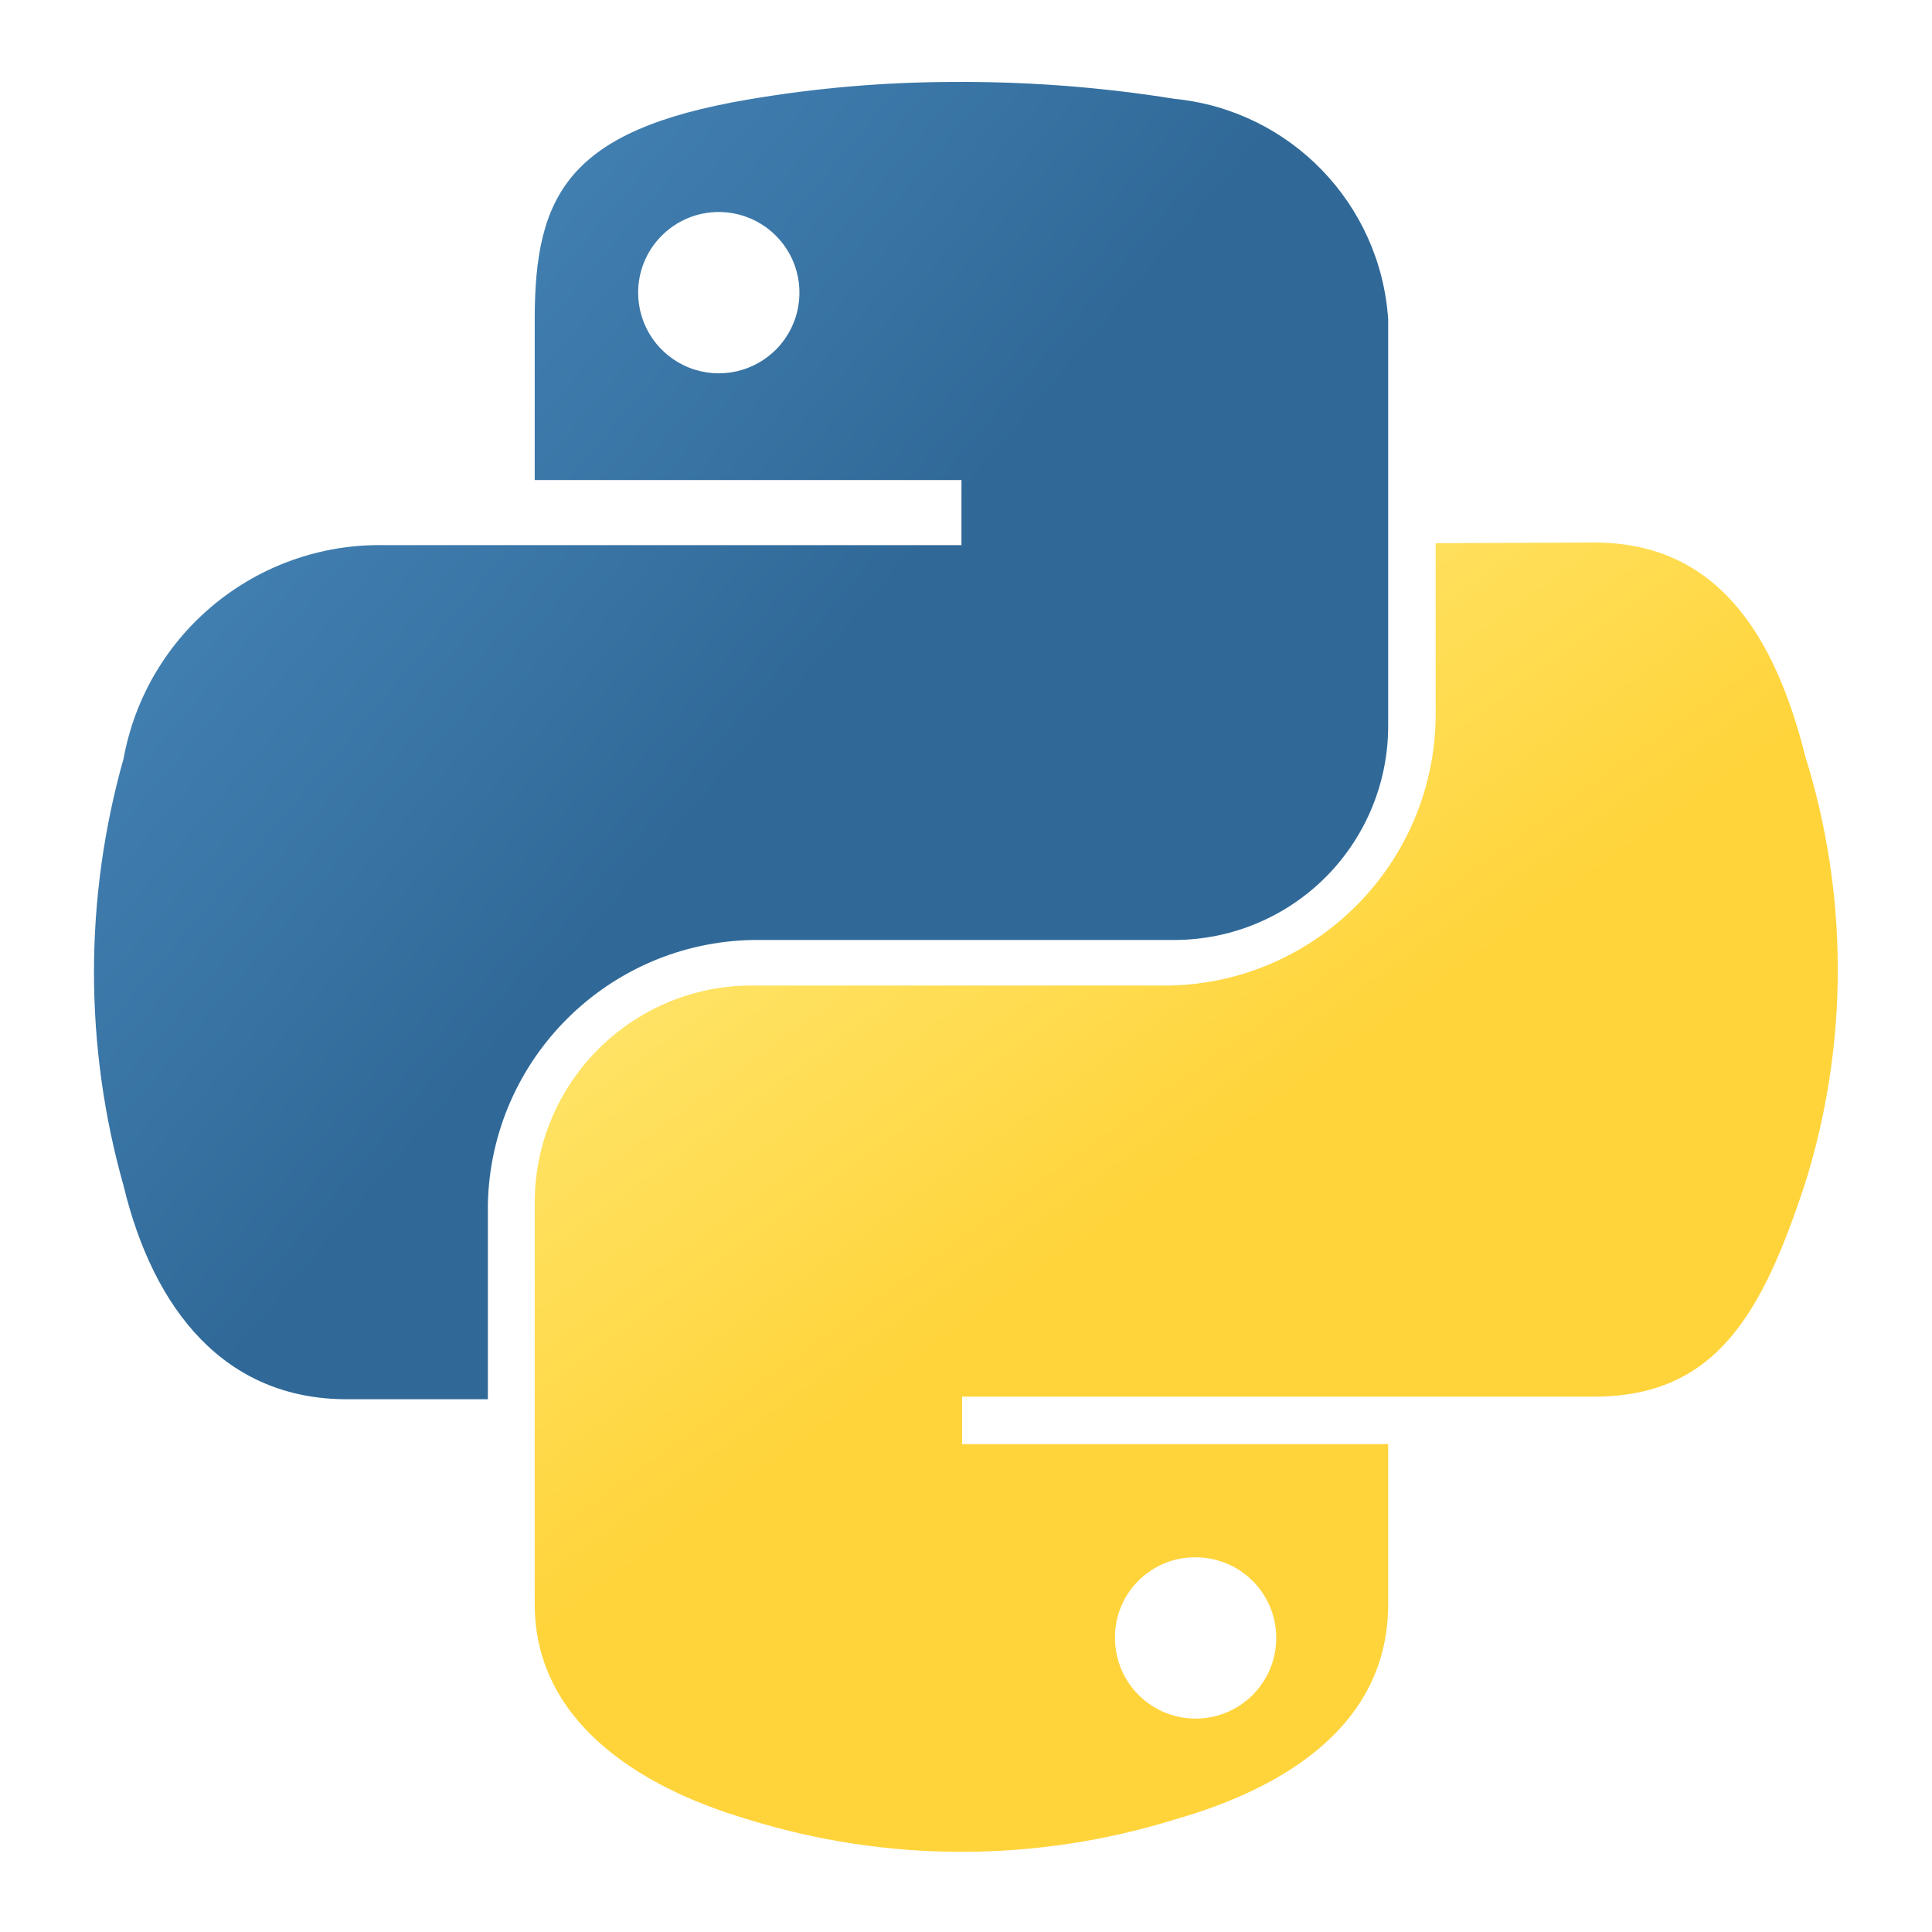
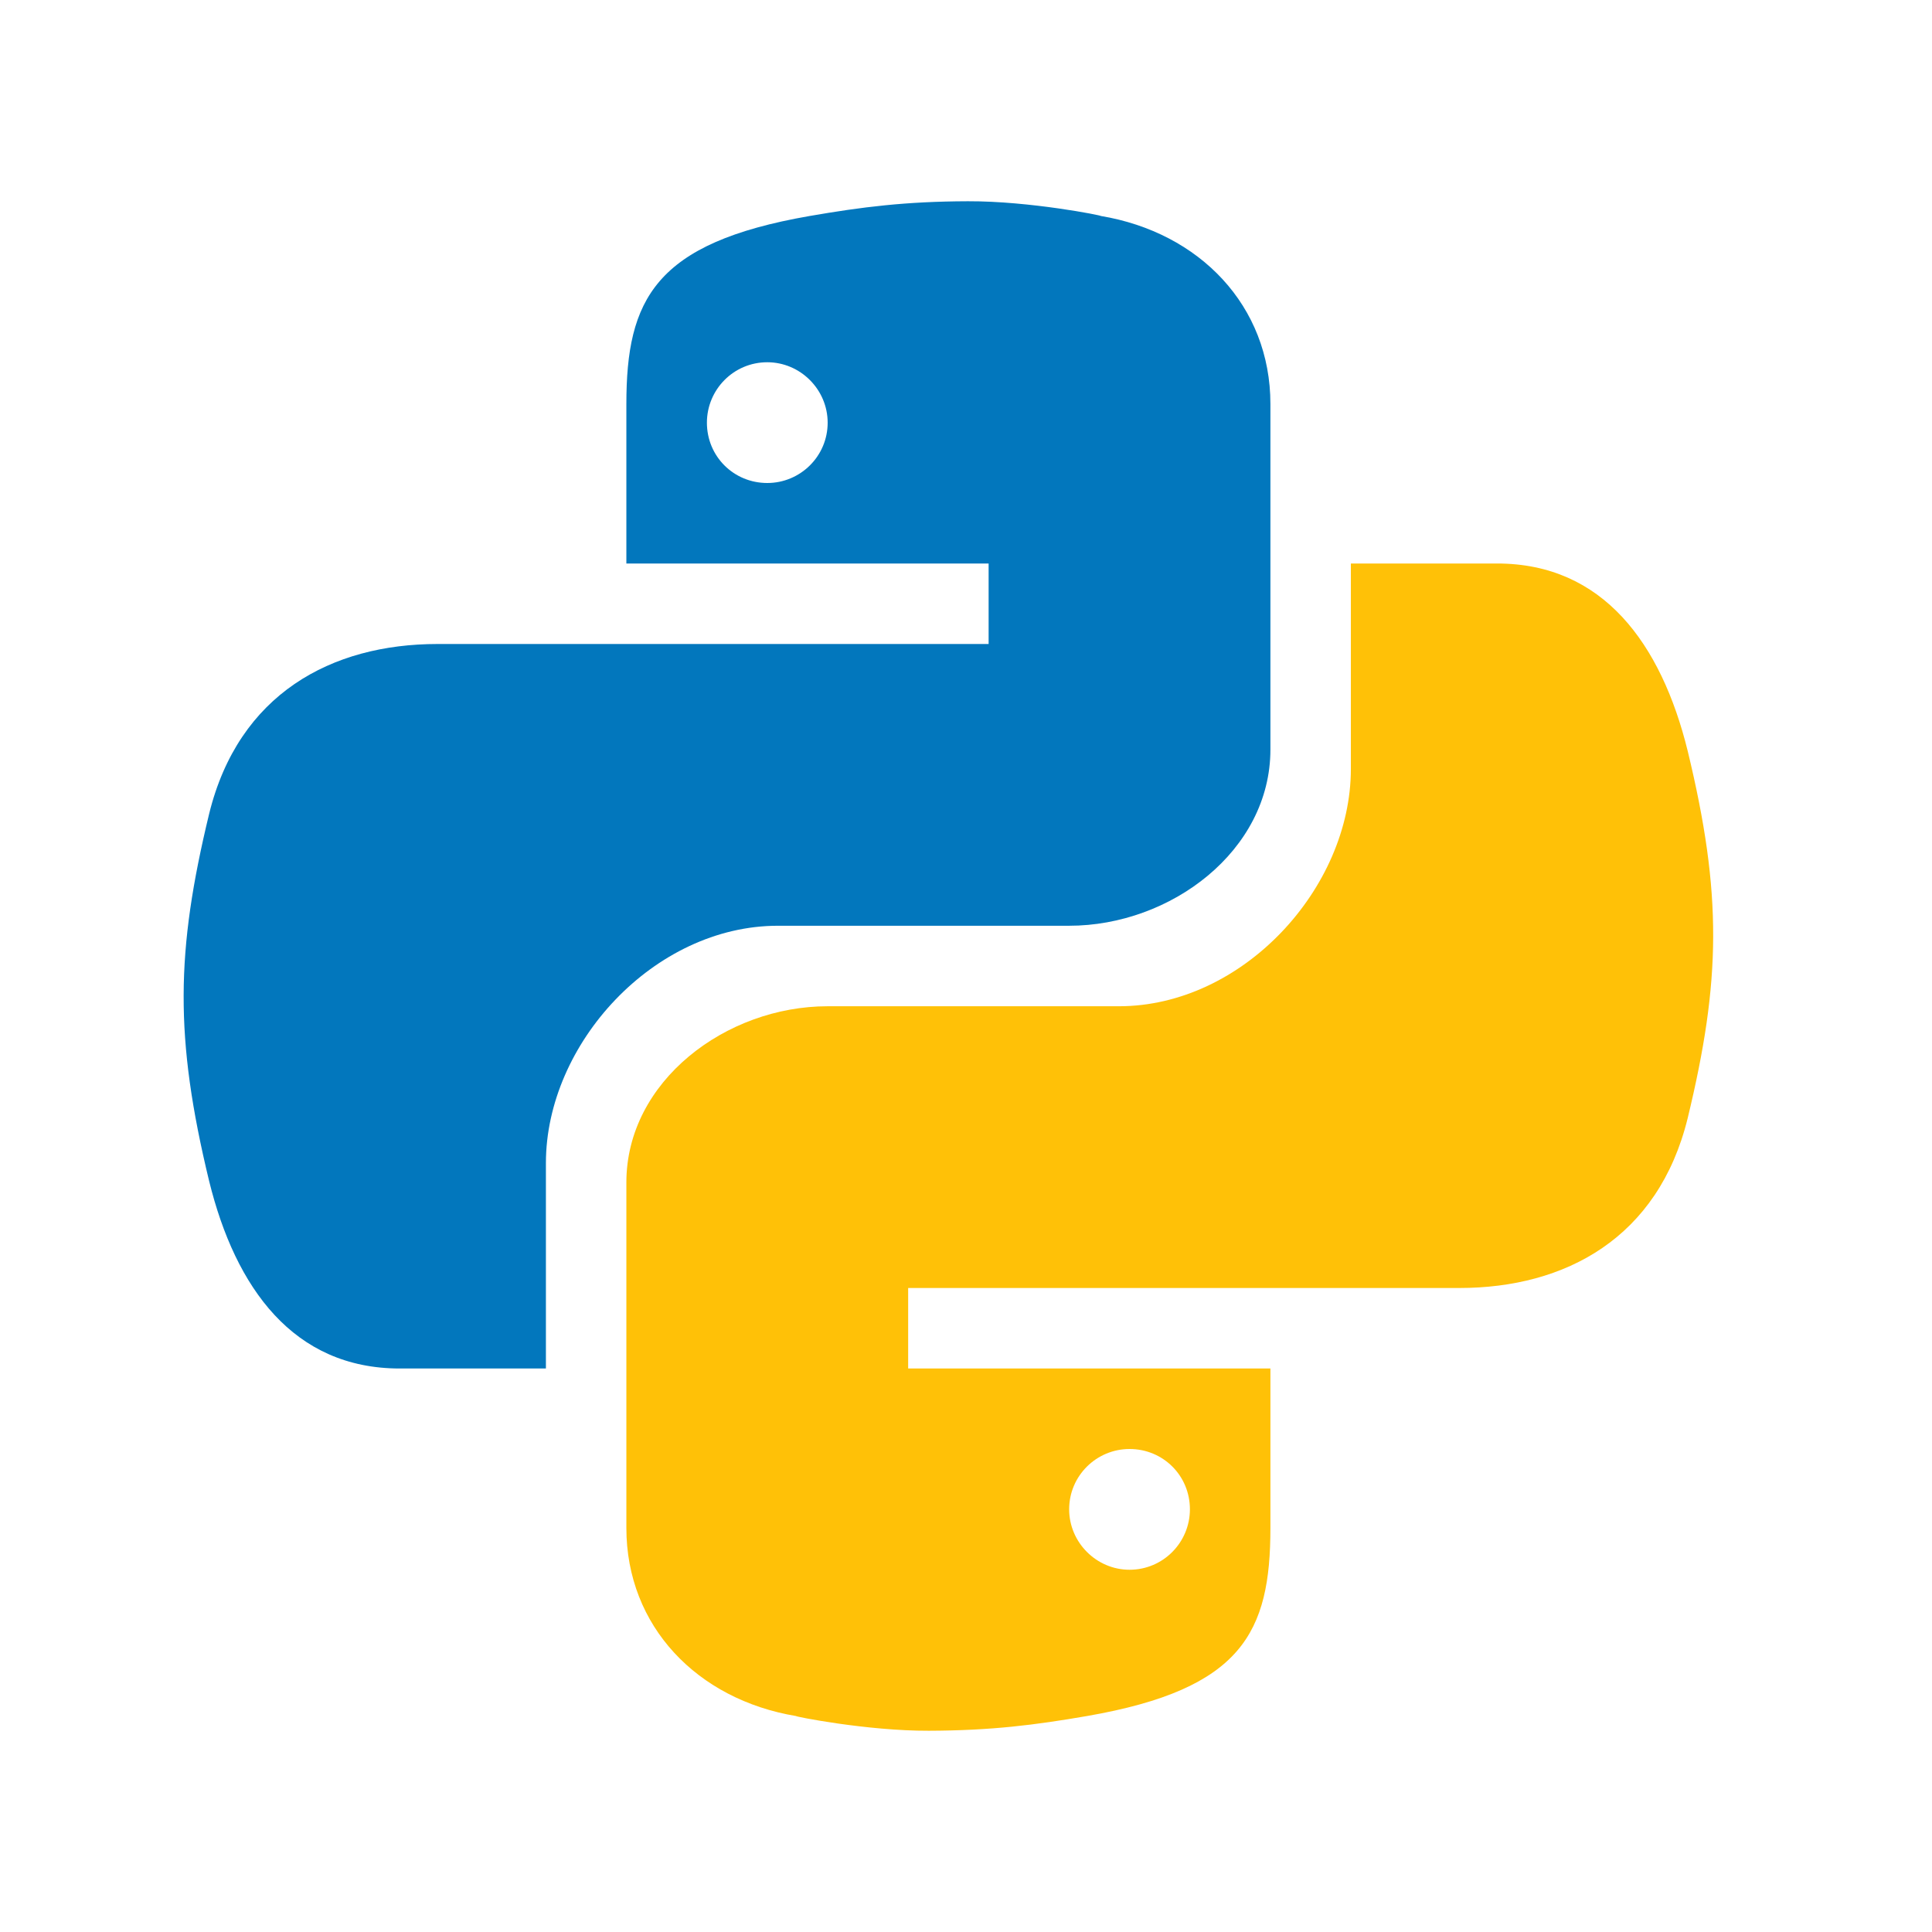
- <svg xmlns="http://www.w3.org/2000/svg" id="Layer_1_copy_4" data-name="Layer 1 copy 4" viewBox="0 0 29.7 29.7">
-   <defs>
-     <style>.cls-1{fill:url(#linear-gradient);}.cls-2{fill:url(#linear-gradient-2);}</style>
-     <linearGradient id="linear-gradient" x1="970.28" y1="2564.45" x2="996.58" y2="2541.82" gradientTransform="matrix(0.56, 0, 0, -0.57, -545.02, 1458.67)" gradientUnits="userSpaceOnUse">
-       <stop offset="0" stop-color="#5a9fd4" />
-       <stop offset="1" stop-color="#306998" />
-     </linearGradient>
-     <linearGradient id="linear-gradient-2" x1="1006.58" y1="2528.08" x2="997.09" y2="2541.5" gradientTransform="matrix(0.56, 0, 0, -0.57, -545.02, 1458.67)" gradientUnits="userSpaceOnUse">
-       <stop offset="0" stop-color="#ffd43b" />
-       <stop offset="1" stop-color="#ffe873" />
-     </linearGradient>
-   </defs>
-   <g id="g2303">
-     <path id="path1948" class="cls-1" d="M14.64,1.26a18.88,18.88,0,0,0-3.14.27C8.73,2,8.22,3,8.22,4.91V7.38h6.56v1H5.9a4,4,0,0,0-4,3.28,12.08,12.08,0,0,0,0,6.57c.46,1.91,1.56,3.28,3.43,3.28H7.5v-3a4.15,4.15,0,0,1,4.08-4.06h6.48a3.29,3.29,0,0,0,3.28-3.31V4.91a3.65,3.65,0,0,0-3.28-3.39A20.63,20.63,0,0,0,14.64,1.26ZM11,3.26A1.24,1.24,0,1,1,9.81,4.51,1.24,1.24,0,0,1,11,3.26Z" />
-     <path id="path1950" class="cls-2" d="M22.07,8.35V11A4.18,4.18,0,0,1,18,15.15h-6.5a3.34,3.34,0,0,0-3.28,3.31v6.2c0,1.77,1.55,2.8,3.28,3.31a11.06,11.06,0,0,0,6.56,0c1.65-.47,3.28-1.43,3.28-3.31V22.2H14.79v-.73h9.72c1.89,0,2.59-1.31,3.24-3.28a11,11,0,0,0,0-6.57c-.47-1.87-1.36-3.28-3.24-3.28ZM18.36,23.94a1.24,1.24,0,1,1-1.22,1.24A1.23,1.23,0,0,1,18.36,23.94Z" />
-   </g>
+ <svg xmlns="http://www.w3.org/2000/svg" x="0px" y="0px" viewBox="0 0 48 48" style=" fill:#000000;">
+   <path fill="#0277BD" d="M24.047,5c-1.555,0.005-2.633,0.142-3.936,0.367c-3.848,0.67-4.549,2.077-4.549,4.67V14h9v2H15.22h-4.35c-2.636,0-4.943,1.242-5.674,4.219c-0.826,3.417-0.863,5.557,0,9.125C5.851,32.005,7.294,34,9.931,34h3.632v-5.104c0-2.966,2.686-5.896,5.764-5.896h7.236c2.523,0,5-1.862,5-4.377v-8.586c0-2.439-1.759-4.263-4.218-4.672C27.406,5.359,25.589,4.994,24.047,5z M19.063,9c0.821,0,1.5,0.677,1.5,1.502c0,0.833-0.679,1.498-1.5,1.498c-0.837,0-1.5-0.664-1.5-1.498C17.563,9.68,18.226,9,19.063,9z" />
+   <path fill="#FFC107" d="M23.078,43c1.555-0.005,2.633-0.142,3.936-0.367c3.848-0.67,4.549-2.077,4.549-4.67V34h-9v-2h9.343h4.35c2.636,0,4.943-1.242,5.674-4.219c0.826-3.417,0.863-5.557,0-9.125C41.274,15.995,39.831,14,37.194,14h-3.632v5.104c0,2.966-2.686,5.896-5.764,5.896h-7.236c-2.523,0-5,1.862-5,4.377v8.586c0,2.439,1.759,4.263,4.218,4.672C19.719,42.641,21.536,43.006,23.078,43z M28.063,39c-0.821,0-1.5-0.677-1.5-1.502c0-0.833,0.679-1.498,1.5-1.498c0.837,0,1.5,0.664,1.5,1.498C29.563,38.32,28.899,39,28.063,39z" />
</svg>
